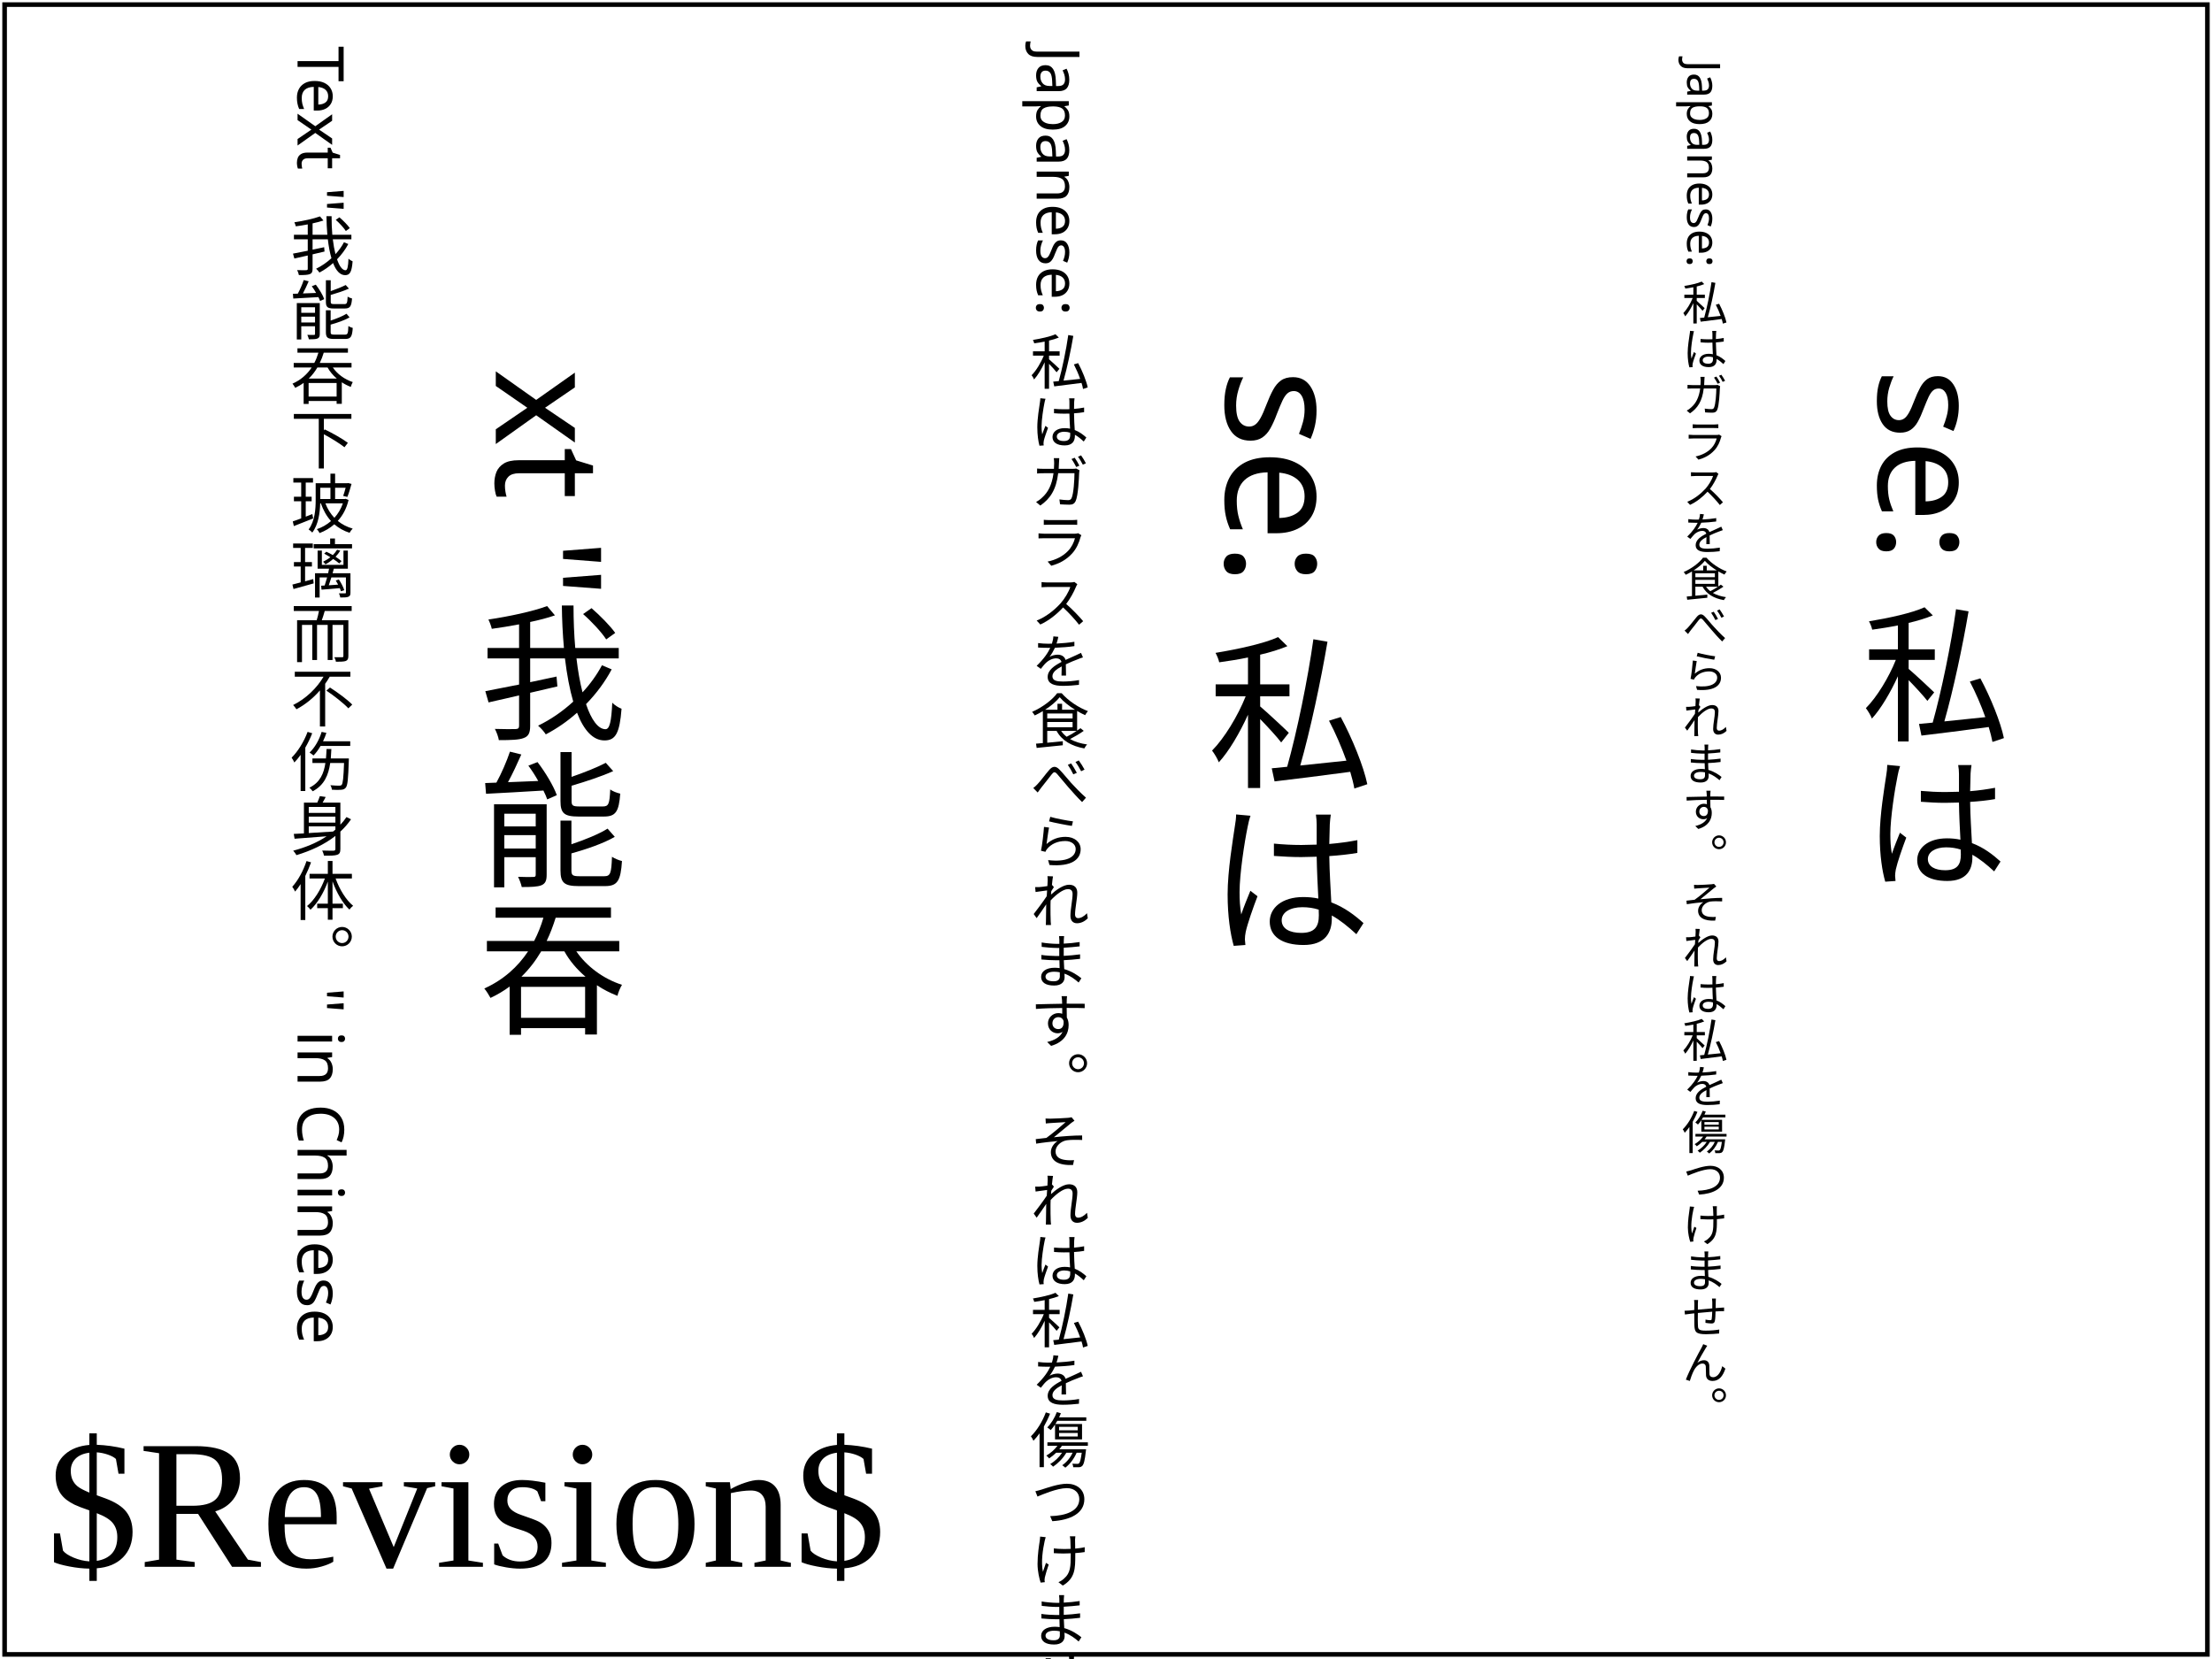
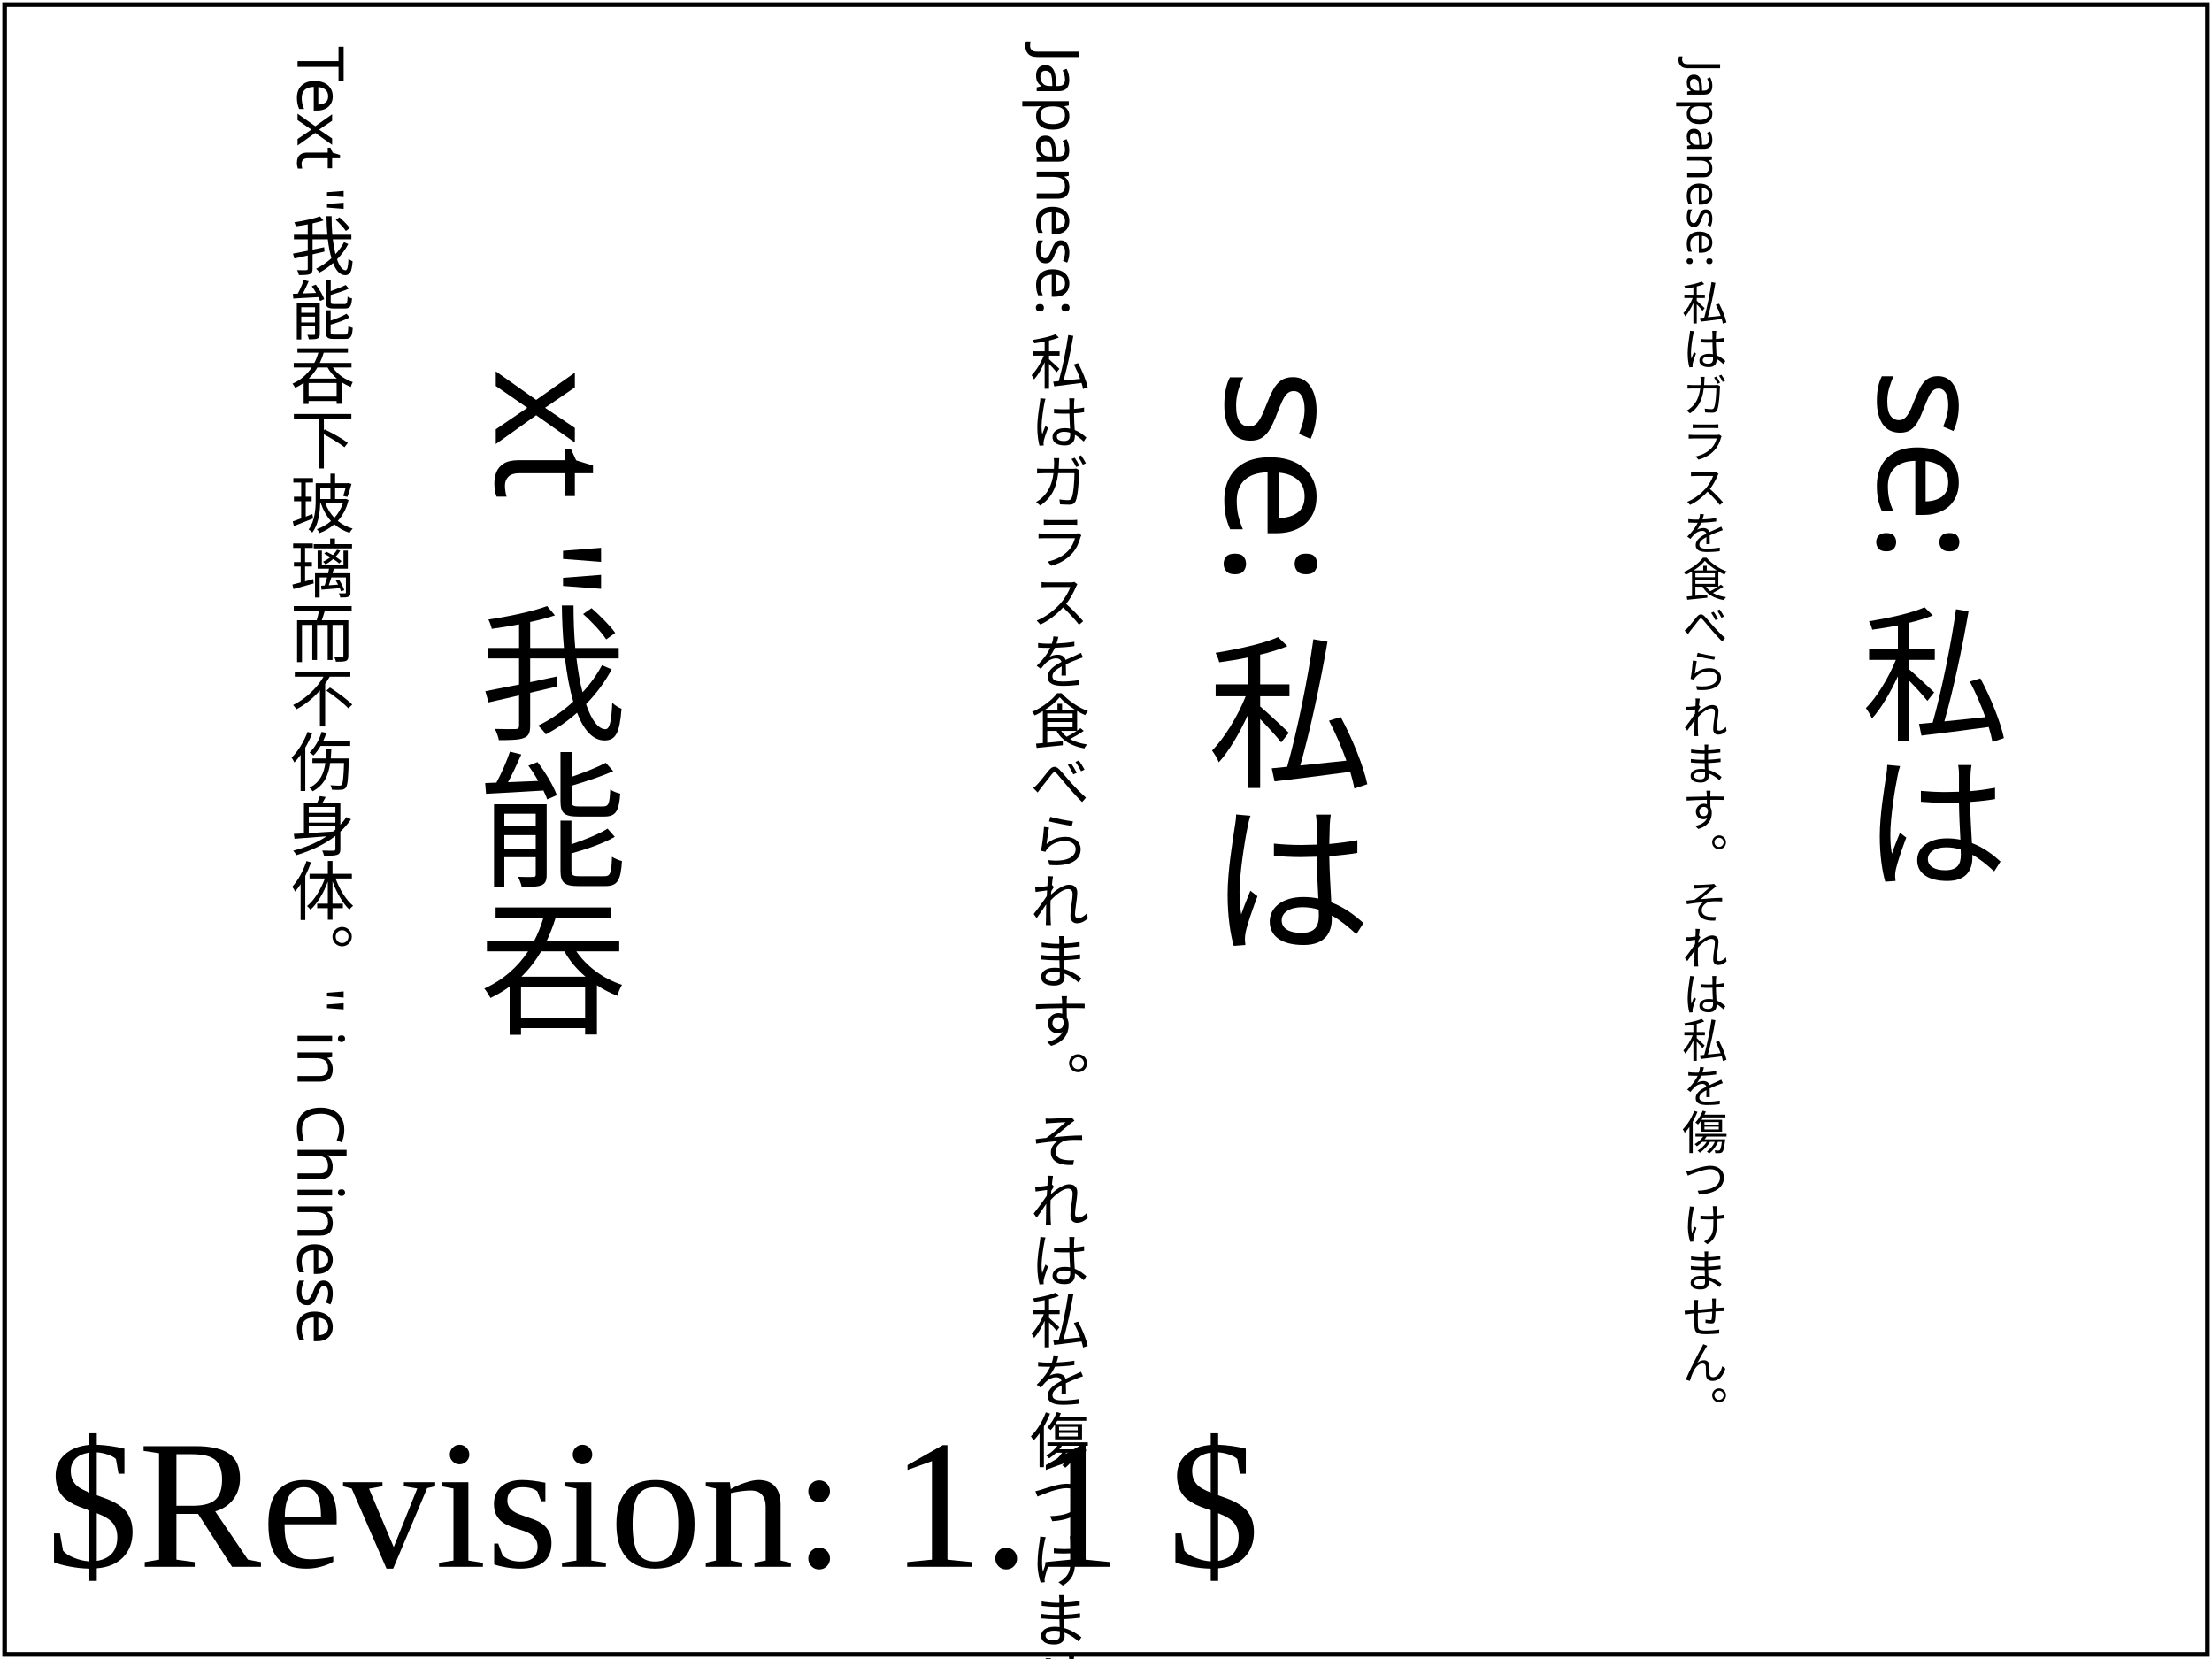
<svg xmlns="http://www.w3.org/2000/svg" xmlns:ns1="http://www.w3.org/2000/02/svg/testsuite/description/" version="1.1" baseProfile="basic" id="svg-root" width="100%" height="100%" viewBox="0 0 480 360">
  <ns1:SVGTestCase>
-     <ns1:OperatorScript version="$Revision$" testname="text-intro-01-c-b.svg">
+     <ns1:OperatorScript version="$Revision: 1.1 $" testname="text-intro-01-c-b.svg">
      <ns1:Paragraph>
                Test top-to-bottom internationalized text and the
                following properties: 'writing-mode',
                'glyph-orientation-vertical', 'glyph-orientation-horizontal'.
            </ns1:Paragraph>
      <ns1:Paragraph>
                Various text strings in various languages appear. The main
                purpose of the test is to verify that the correct characters
                appear and that they appear in the correct order and orientation.
                Ensure that the two lines of
                vertical Japanese text have the proper orientation
                (test of 'glyph-orientation-vertical' property).
            </ns1:Paragraph>
      <ns1:Paragraph>
                This test requires installation of a system font that supports
                the various international characters used in this test case. A 
                suitable font should be used by the SVG renderer if none of the 
                specified font families are available (or if they are available but do 
                not have the required glyphs). To
                minimize system dependencies, a future version of this test
                might include all necessary glyphs as an SVG font.
             </ns1:Paragraph>
    </ns1:OperatorScript>
  </ns1:SVGTestCase>
  <g id="test-body-content">
    <g font-size="14" font-family="'Arial Unicode MS', 'LucidaSansUnicode','MS-Gothic'" writing-mode="tb">
      <text x="70" y="10">Text "我能吞下玻璃而不伤身体。" in Chinese</text>
      <text x="230" y="10" font-size="13">Japanese: 私はガラスを食べられます。それは私を傷つけません。</text>
      <text x="370" y="13" glyph-orientation-vertical="0" font-size="10">Japanese: 私はガラスを食べられます。それは私を傷つけません。</text>
      <text x="120" y="80" font-size="32">xt "我能吞</text>
      <text x="280" y="80" font-size="36">se: 私は</text>
      <text x="420" y="80" glyph-orientation-vertical="0" font-size="32">se: 私は</text>
    </g>
  </g>
-   <text id="revision" x="10" y="340" font-size="40" stroke="none" fill="black">$Revision$</text>
+   <text id="revision" x="10" y="340" font-size="40" stroke="none" fill="black">$Revision: 1.1 $</text>
  <rect id="test-frame" x="1" y="1" width="478" height="358" fill="none" stroke="#000000" />
</svg>
